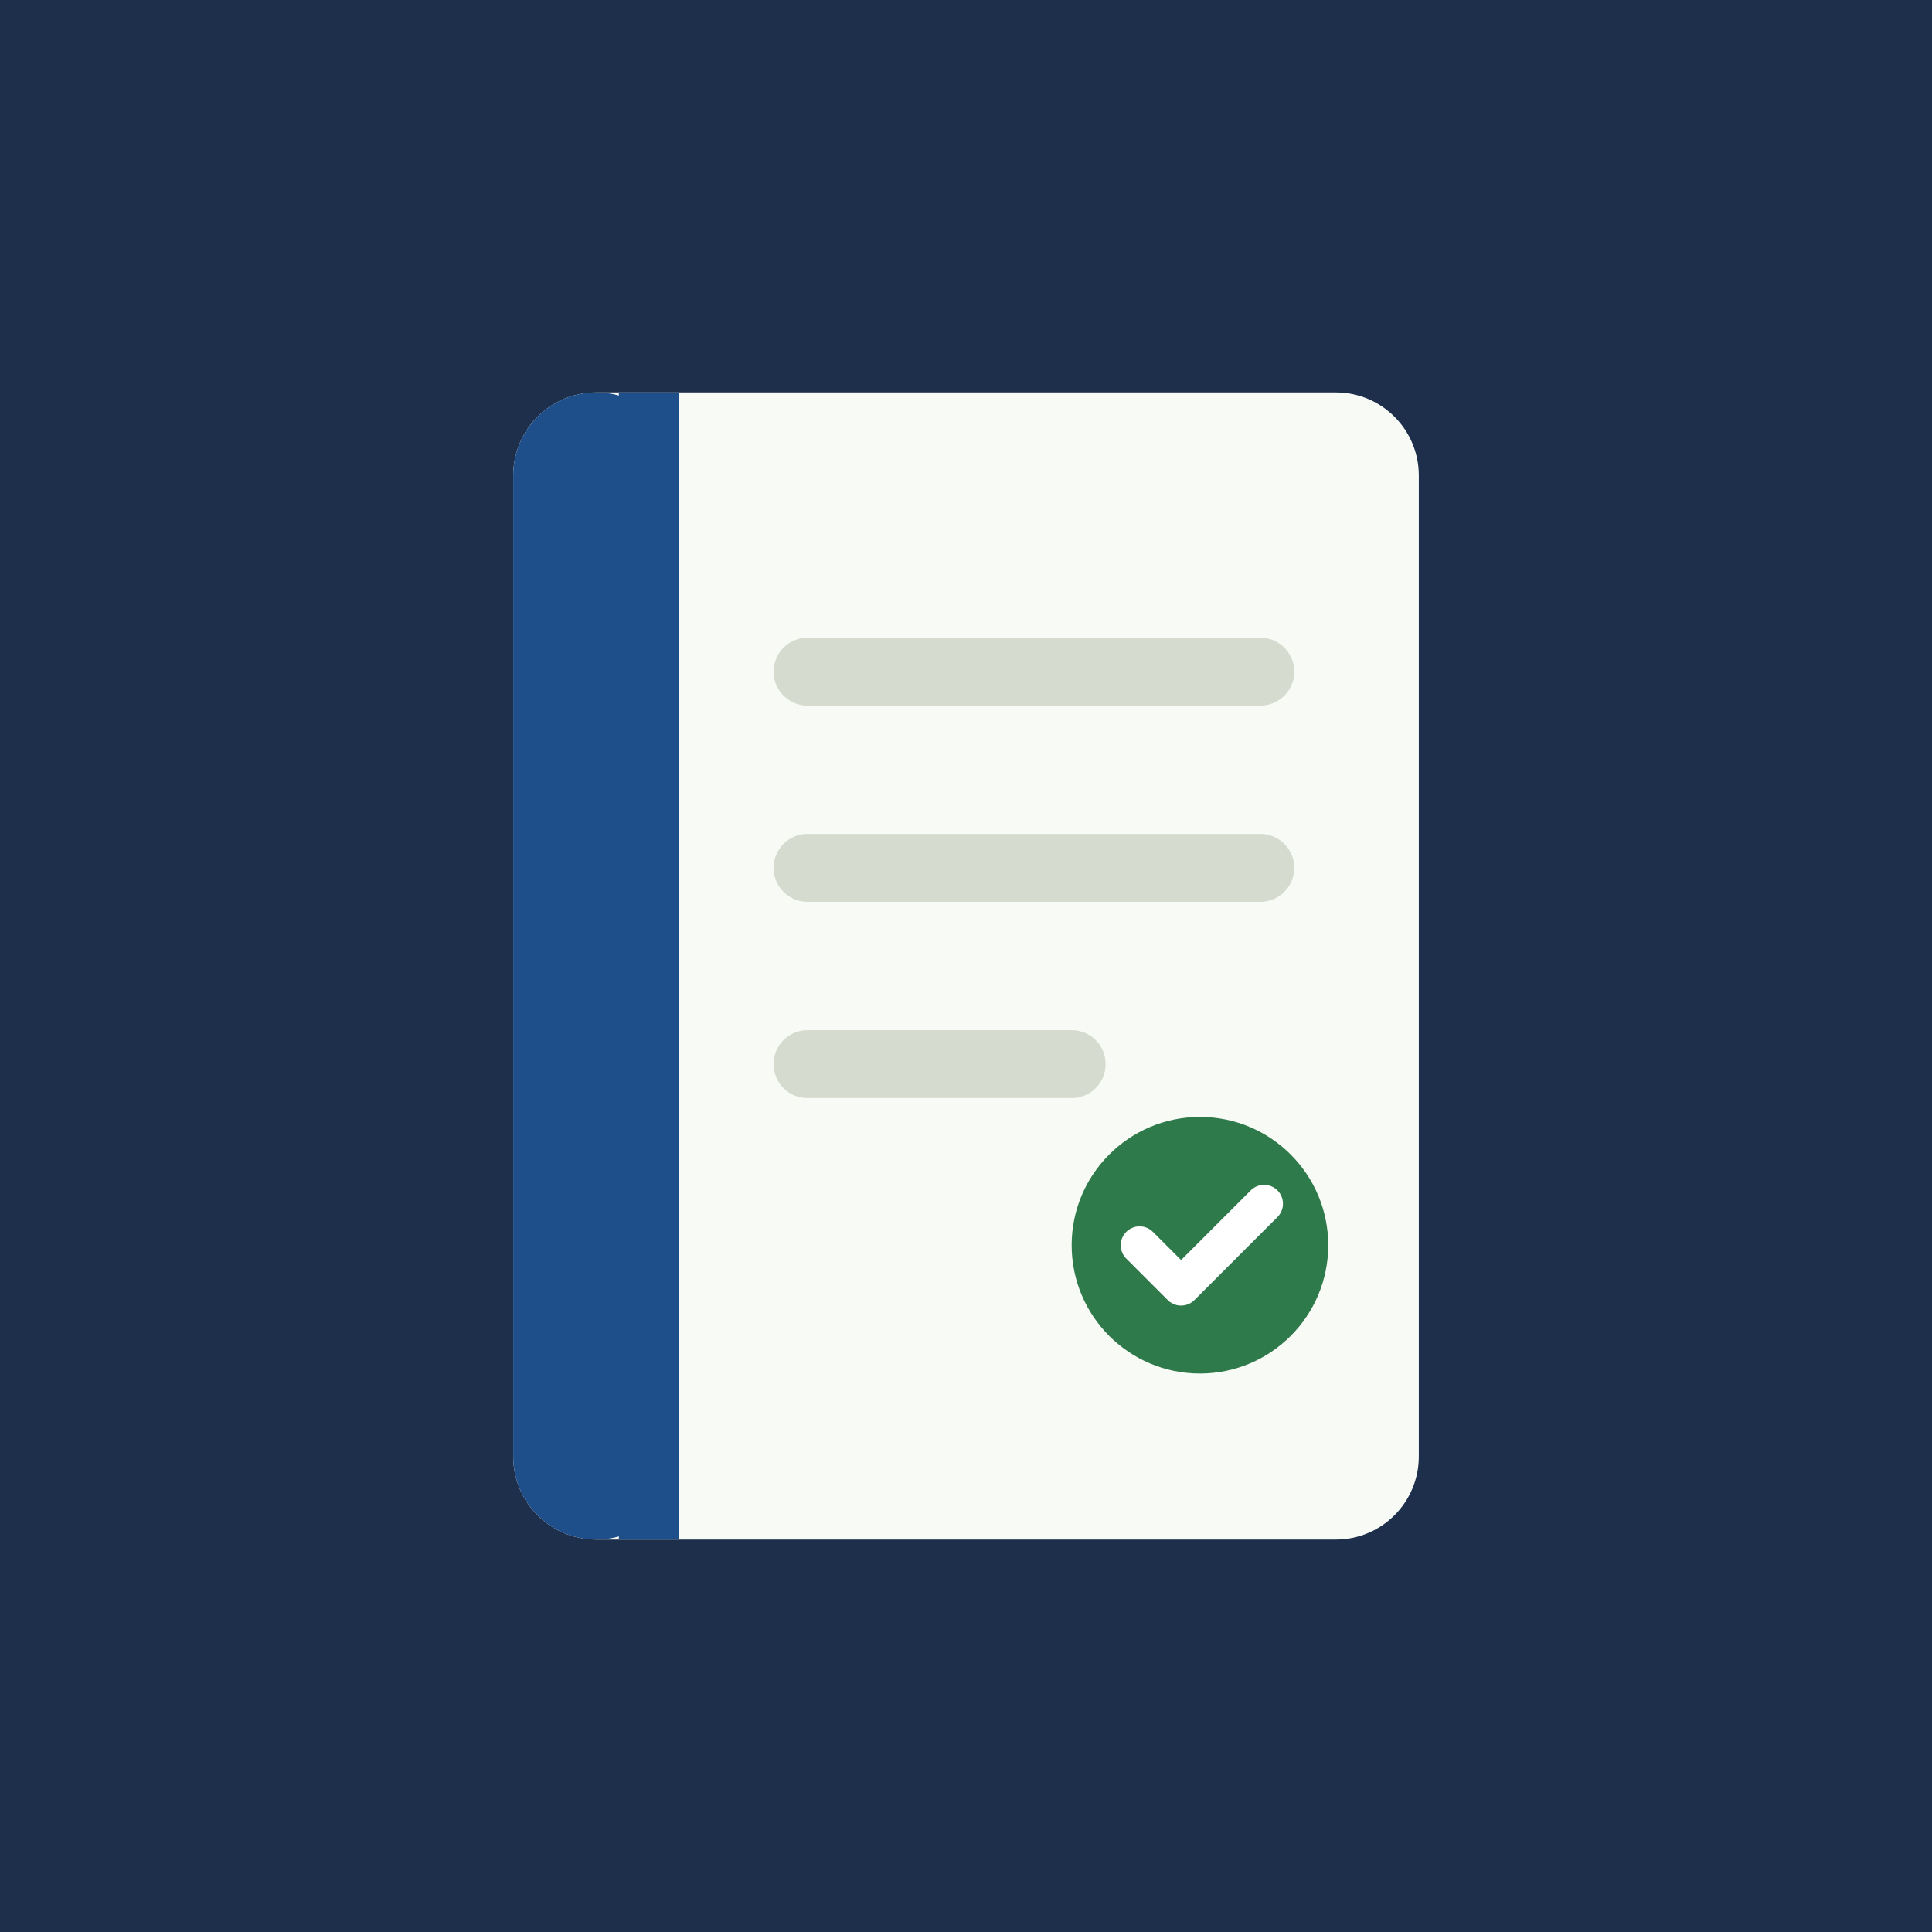
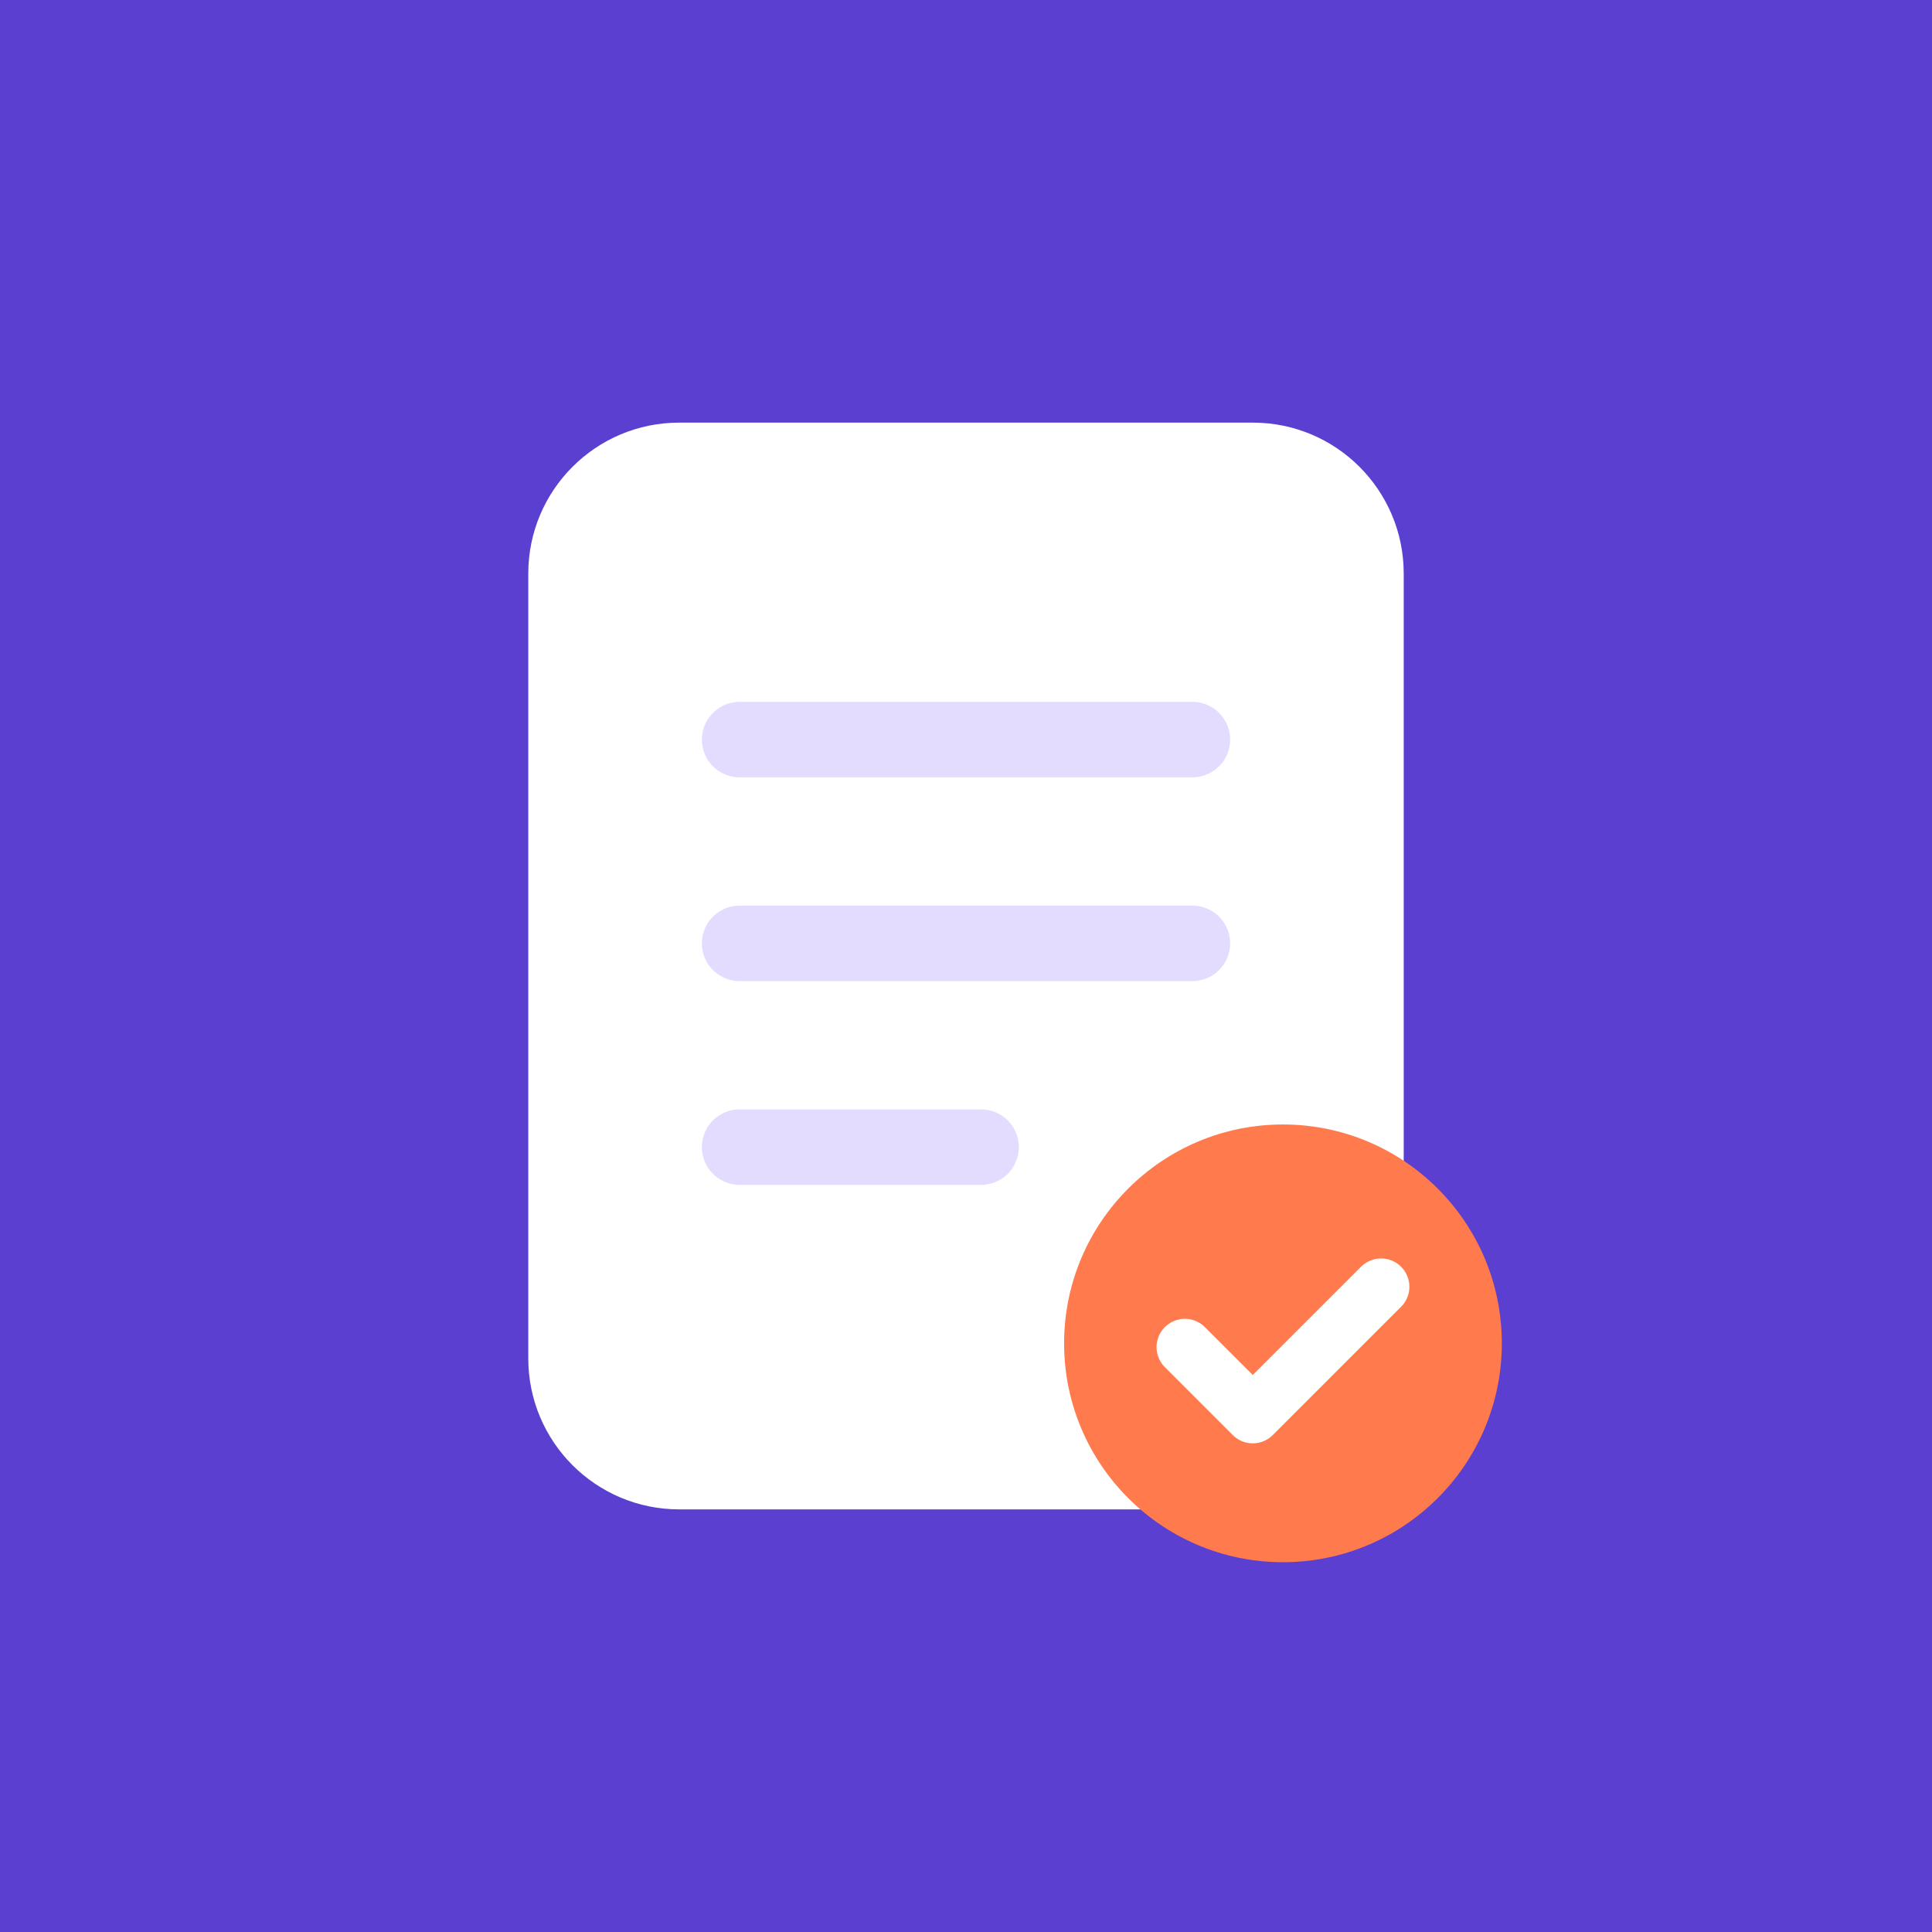
<svg xmlns="http://www.w3.org/2000/svg" viewBox="0 0 512 512">
-   <rect width="512" height="512" rx="0" fill="#1d2f4a" />
-   <rect x="136" y="104" width="240" height="304" rx="22" fill="#f8faf5" />
-   <rect x="136" y="104" width="44" height="304" rx="22" fill="#1f4f8a" />
-   <rect x="164" y="104" width="16" height="304" fill="#1f4f8a" />
-   <path d="M214 178h120M214 230h120M214 282h70" stroke="#d5dccf" stroke-width="18" stroke-linecap="round" />
-   <circle cx="318" cy="330" r="34" fill="#2f7a4a" />
-   <path d="M302 330l11 11 22-22" stroke="#fff" stroke-width="10" fill="none" stroke-linecap="round" stroke-linejoin="round" />
+   <rect width="512" height="512" fill="#5b3fd1" />
+   <rect x="140" y="112" width="232" height="288" rx="40" fill="#ffffff" />
+   <path d="M196 196h120M196 250h120M196 304h64" stroke="#e3dcff" stroke-width="20" stroke-linecap="round" />
+   <circle cx="340" cy="356" r="58" fill="#ff7a4d" />
+   <path d="M314 357l18 18 34-34" stroke="#fff" stroke-width="15" fill="none" stroke-linecap="round" stroke-linejoin="round" />
</svg>
